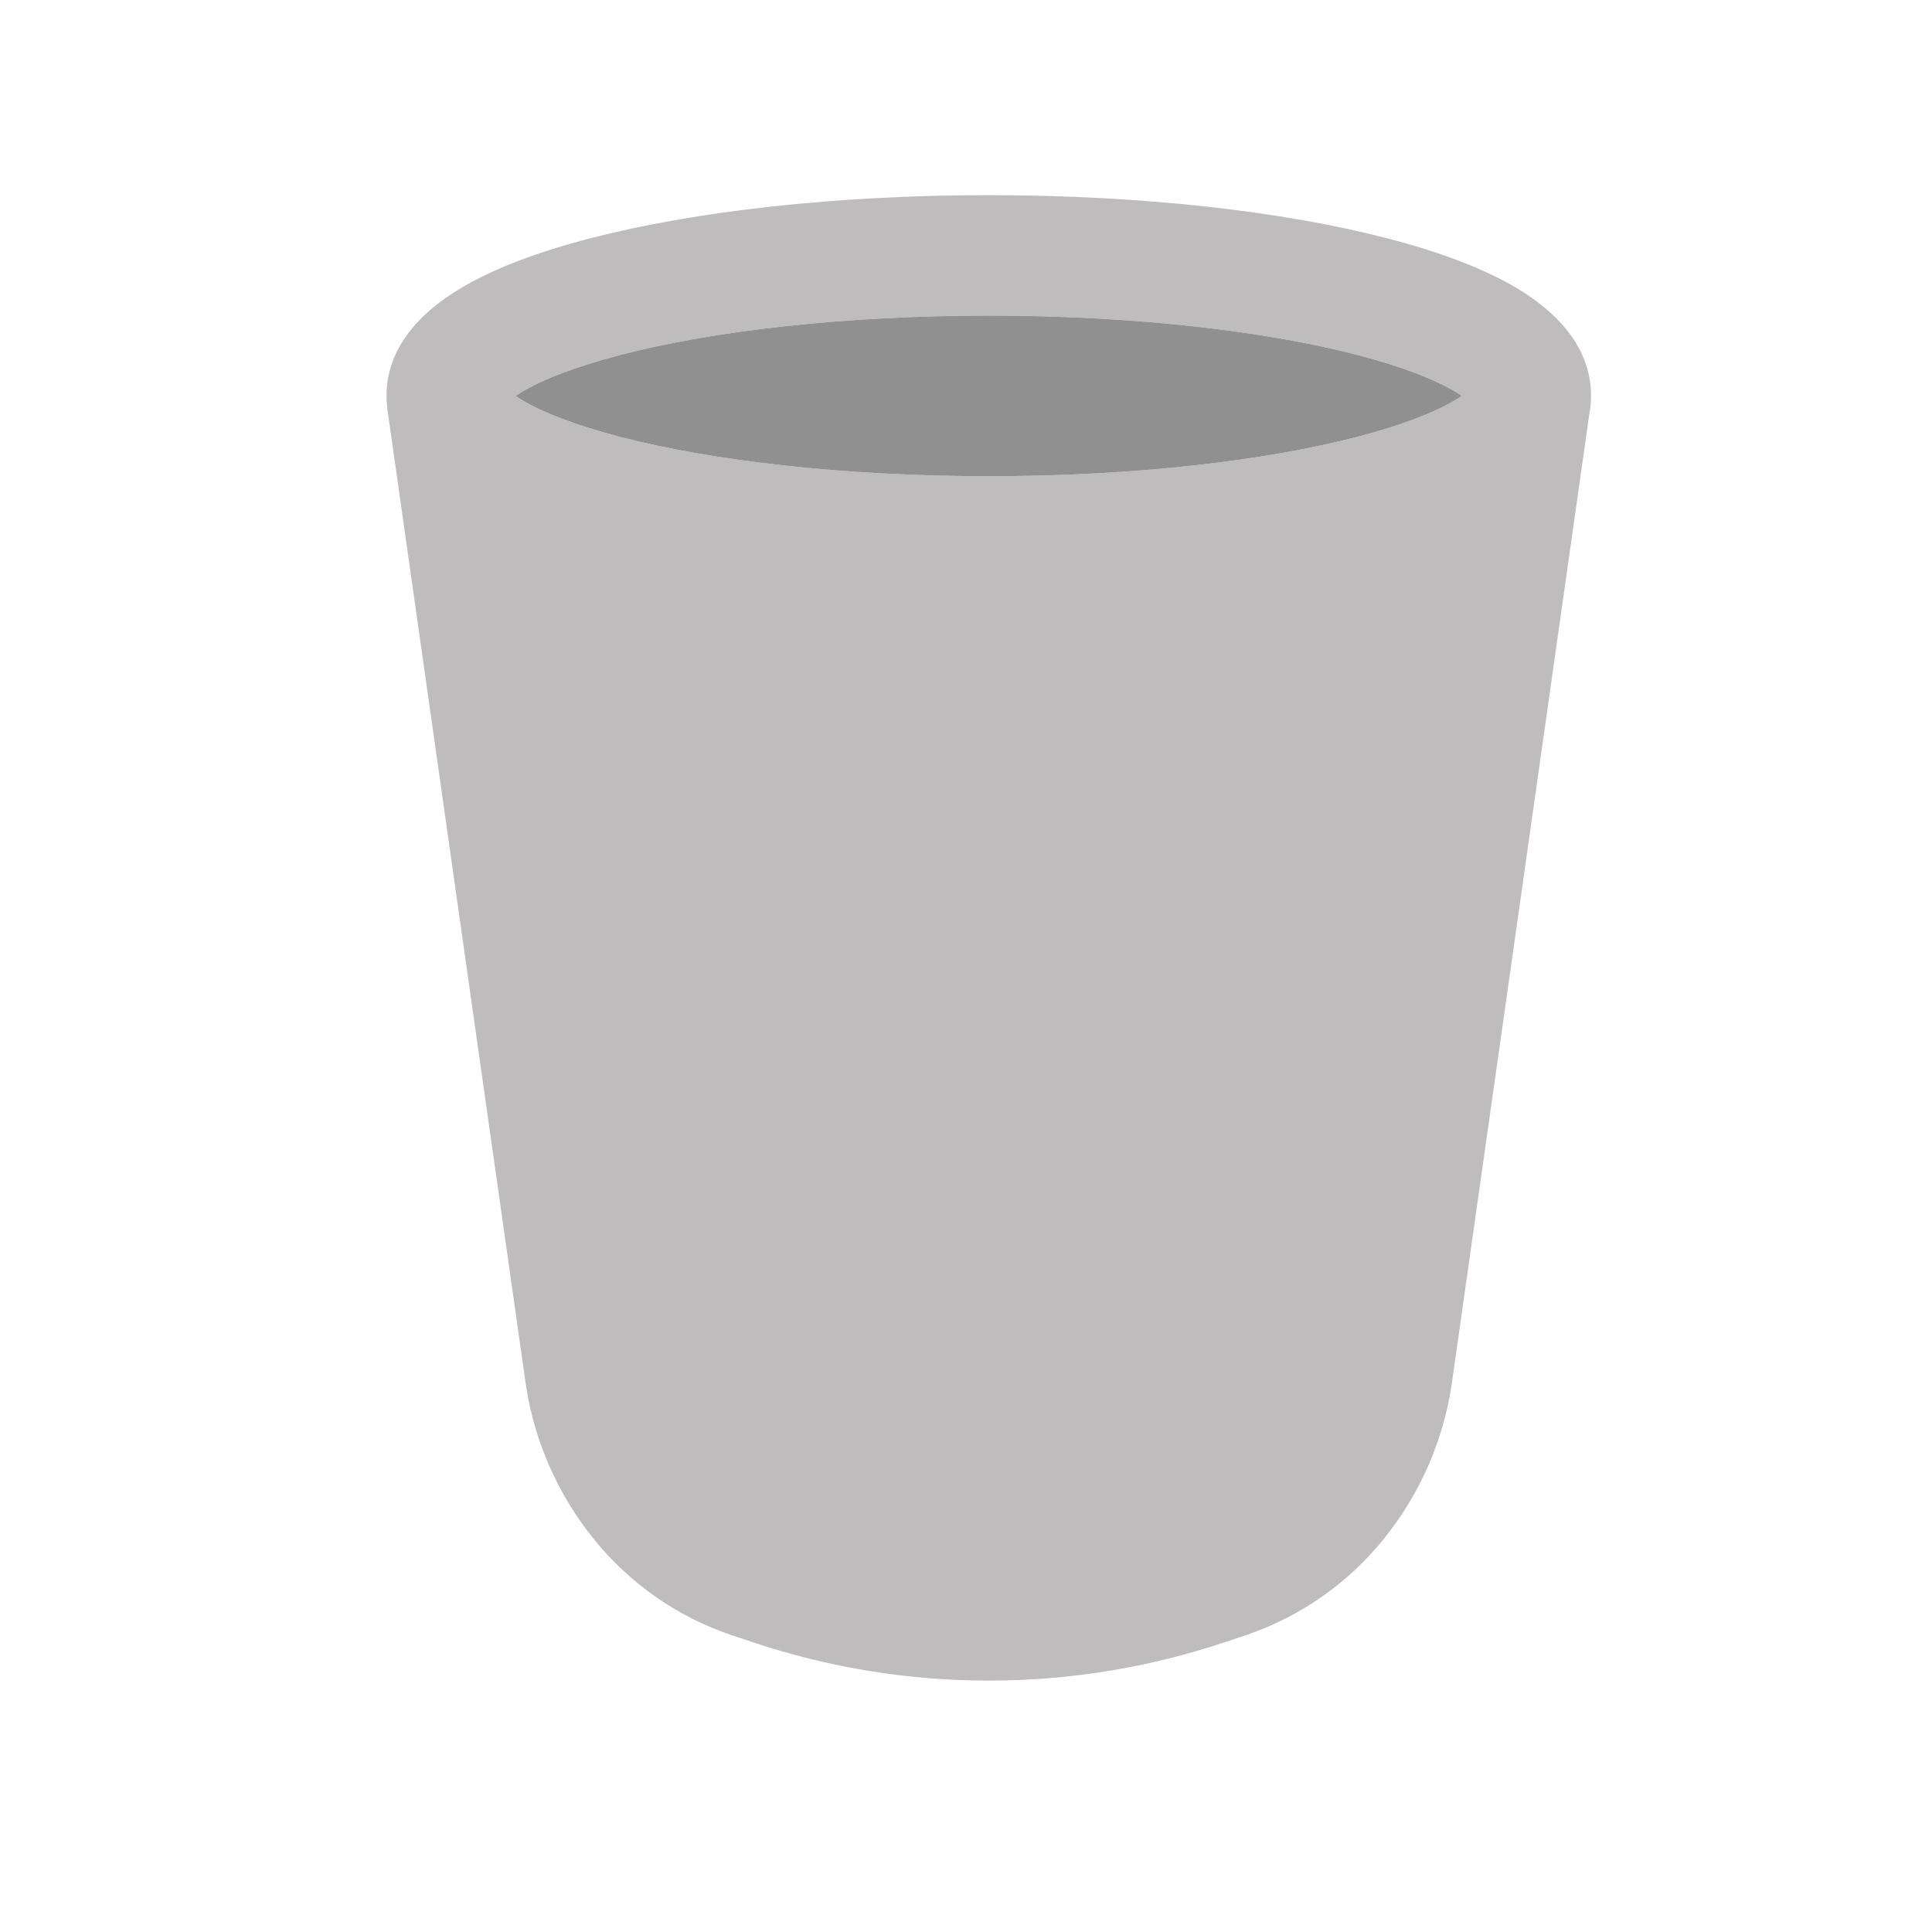
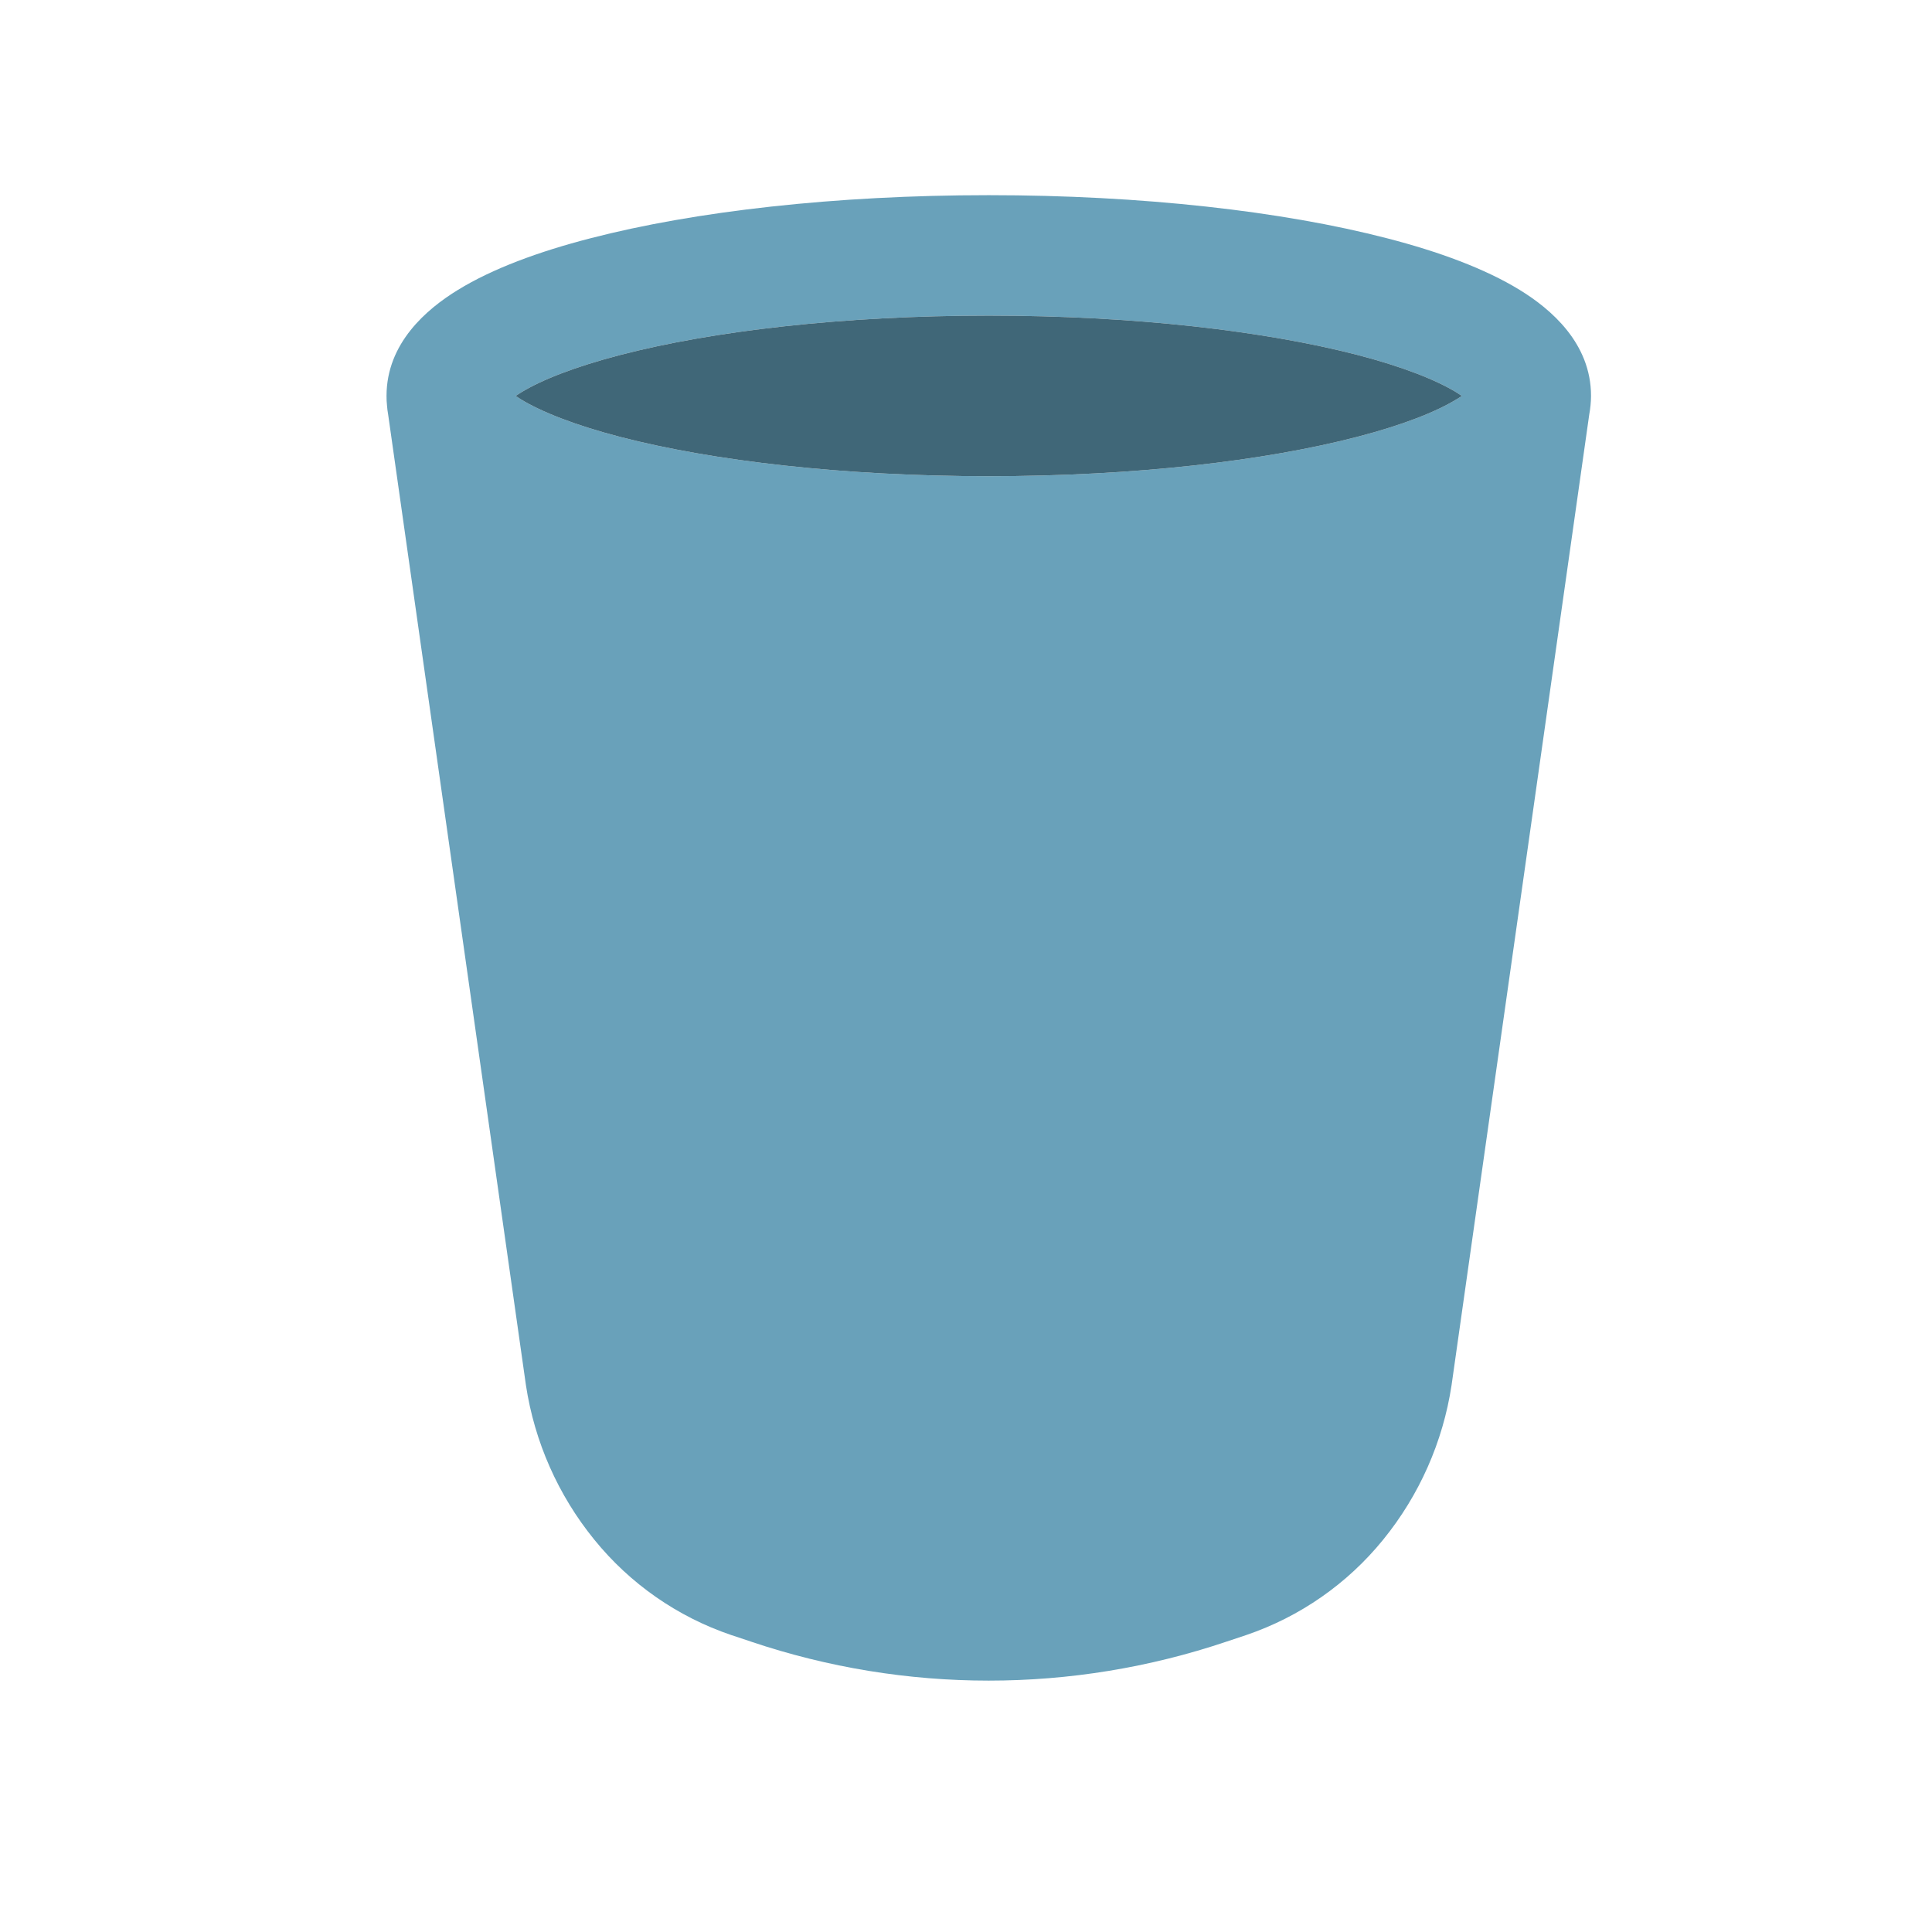
<svg xmlns="http://www.w3.org/2000/svg" width="392" height="392" viewBox="0 0 392 392" fill="none">
  <g id="trashcanSmall">
    <g id="Vector">
-       <path fill-rule="evenodd" clip-rule="evenodd" d="M78.426 80.329C78.42 80.982 78.452 81.635 78.524 82.284C78.571 82.897 78.636 83.489 78.752 84.093L106.709 281.042C108.452 292.548 113.245 303.377 120.589 312.404C127.832 321.341 137.457 328.046 148.35 331.742L152.358 333.078C183.663 343.634 217.565 343.634 248.87 333.078L252.878 331.742C263.767 328.038 273.39 321.335 280.639 312.404C287.98 303.382 292.773 292.559 294.519 281.059L322.459 84.076C322.681 82.905 322.812 81.521 322.818 80.329C322.818 69.626 314.672 62.702 308.318 58.808C301.296 54.507 291.929 51.053 281.437 48.349C260.274 42.858 231.698 39.6 200.614 39.6C169.529 39.6 140.954 42.858 119.791 48.349C109.299 51.053 99.931 54.507 92.91 58.824C86.572 62.702 78.426 69.626 78.426 80.329ZM104.623 80.329L105.666 81.013C109.772 83.522 116.516 86.227 125.917 88.671C144.554 93.493 170.979 96.621 200.614 96.621C230.265 96.621 256.657 93.493 275.311 88.654C284.728 86.21 291.456 83.522 295.562 80.997C295.964 80.769 296.311 80.546 296.604 80.329L295.562 79.645C291.456 77.136 284.728 74.432 275.311 71.988C256.657 67.182 230.248 64.037 200.614 64.037C170.963 64.037 144.571 67.165 125.917 72.004C116.516 74.448 109.772 77.136 105.666 79.661L104.623 80.329Z" fill="#BEBCBC" />
-       <path d="M105.666 81.013L104.623 80.329L105.666 79.661C109.772 77.136 116.516 74.448 125.917 72.004C144.571 67.165 170.963 64.037 200.614 64.037C230.248 64.037 256.657 67.182 275.311 71.988C284.728 74.432 291.456 77.136 295.562 79.645L296.604 80.329C296.311 80.546 295.964 80.769 295.562 80.997C291.456 83.522 284.728 86.21 275.311 88.654C256.657 93.493 230.265 96.621 200.614 96.621C170.979 96.621 144.554 93.493 125.917 88.671C116.516 86.227 109.772 83.522 105.666 81.013Z" fill="#919090" />
+       <path fill-rule="evenodd" clip-rule="evenodd" d="M78.426 80.329C78.42 80.982 78.452 81.635 78.524 82.284C78.571 82.897 78.636 83.489 78.752 84.093L106.709 281.042C108.452 292.548 113.245 303.377 120.589 312.404C127.832 321.341 137.457 328.046 148.35 331.742L152.358 333.078C183.663 343.634 217.565 343.634 248.87 333.078L252.878 331.742C263.767 328.038 273.39 321.335 280.639 312.404C287.98 303.382 292.773 292.559 294.519 281.059L322.459 84.076C322.681 82.905 322.812 81.521 322.818 80.329C322.818 69.626 314.672 62.702 308.318 58.808C301.296 54.507 291.929 51.053 281.437 48.349C260.274 42.858 231.698 39.6 200.614 39.6C169.529 39.6 140.954 42.858 119.791 48.349C109.299 51.053 99.931 54.507 92.91 58.824C86.572 62.702 78.426 69.626 78.426 80.329ZM104.623 80.329L105.666 81.013C109.772 83.522 116.516 86.227 125.917 88.671C144.554 93.493 170.979 96.621 200.614 96.621C230.265 96.621 256.657 93.493 275.311 88.654C284.728 86.21 291.456 83.522 295.562 80.997C295.964 80.769 296.311 80.546 296.604 80.329L295.562 79.645C291.456 77.136 284.728 74.432 275.311 71.988C256.657 67.182 230.248 64.037 200.614 64.037C170.963 64.037 144.571 67.165 125.917 72.004C116.516 74.448 109.772 77.136 105.666 79.661L104.623 80.329Z" fill="#69A1BA" />
+       <path d="M105.666 81.013L104.623 80.329L105.666 79.661C109.772 77.136 116.516 74.448 125.917 72.004C144.571 67.165 170.963 64.037 200.614 64.037C230.248 64.037 256.657 67.182 275.311 71.988C284.728 74.432 291.456 77.136 295.562 79.645L296.604 80.329C296.311 80.546 295.964 80.769 295.562 80.997C291.456 83.522 284.728 86.21 275.311 88.654C256.657 93.493 230.265 96.621 200.614 96.621C170.979 96.621 144.554 93.493 125.917 88.671C116.516 86.227 109.772 83.522 105.666 81.013Z" fill="#406778" />
    </g>
  </g>
</svg>
